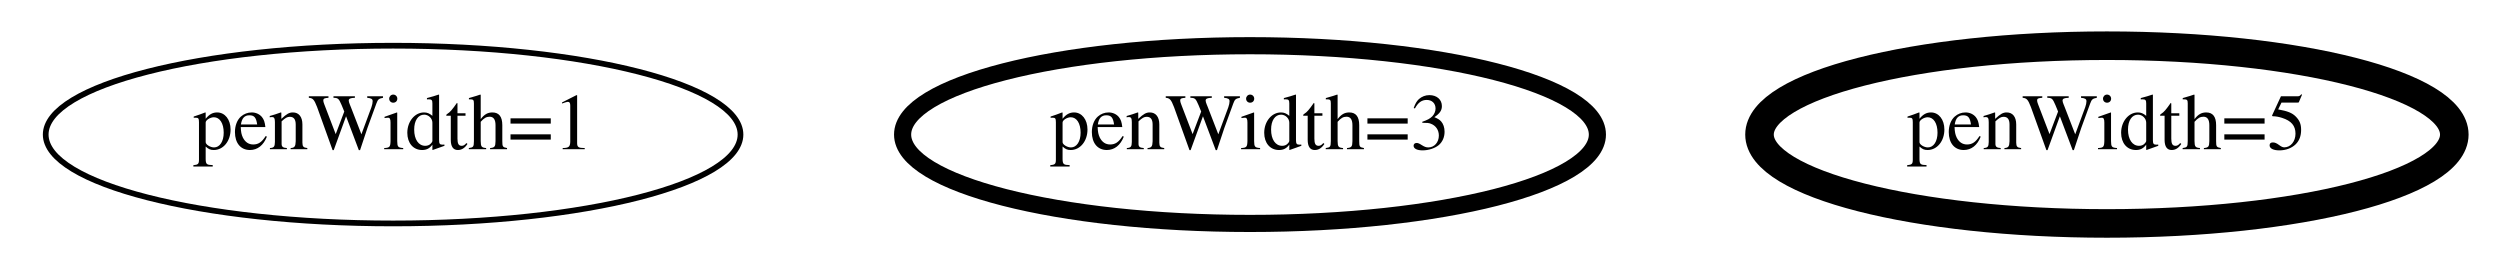
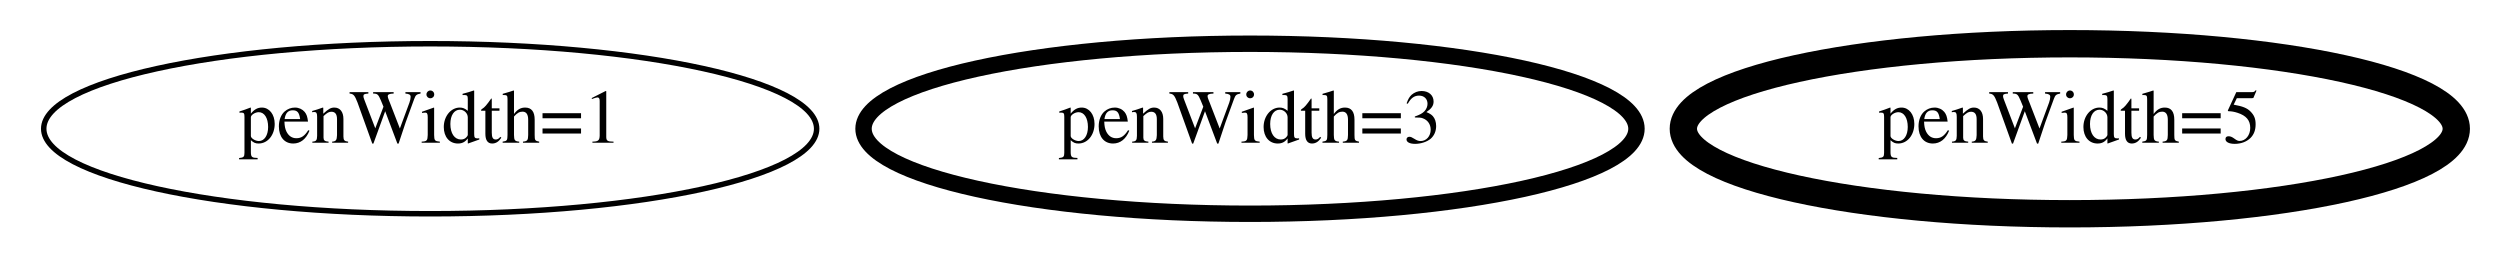
- <svg xmlns="http://www.w3.org/2000/svg" width="437.622" height="47.113" viewBox="0 0 437.622 47.113">
-   <g id="graph0" class="graph" transform="translate(68.81118,23.55635) scale(1.0)">
+ <svg xmlns="http://www.w3.org/2000/svg" width="457.421" height="47.113" viewBox="0 0 457.421 47.113">
+   <g id="graph0" class="graph" transform="translate(78.71068,23.55635) scale(1.0)">
    <g class="node" id="node0">
-       <ellipse cx="0" cy="0" rx="60.811" ry="15.556" fill="none" stroke="black" />
+       <ellipse cx="0" cy="0" rx="70.711" ry="15.556" fill="none" stroke="black" />
      <text x="0" y="0" text-anchor="middle" dominant-baseline="central" font-family="Times,serif" font-size="14">penWidth=1</text>
    </g>
    <g class="node" id="node1">
-       <ellipse cx="150" cy="0" rx="60.811" ry="15.556" fill="none" stroke="black" stroke-width="3" />
+       <ellipse cx="150" cy="0" rx="70.711" ry="15.556" fill="none" stroke="black" stroke-width="3" />
      <text x="150" y="0" text-anchor="middle" dominant-baseline="central" font-family="Times,serif" font-size="14">penWidth=3</text>
    </g>
    <g class="node" id="node2">
-       <ellipse cx="300" cy="0" rx="60.811" ry="15.556" fill="none" stroke="black" stroke-width="5" />
+       <ellipse cx="300" cy="0" rx="70.711" ry="15.556" fill="none" stroke="black" stroke-width="5" />
      <text x="300" y="0" text-anchor="middle" dominant-baseline="central" font-family="Times,serif" font-size="14">penWidth=5</text>
    </g>
  </g>
</svg>
